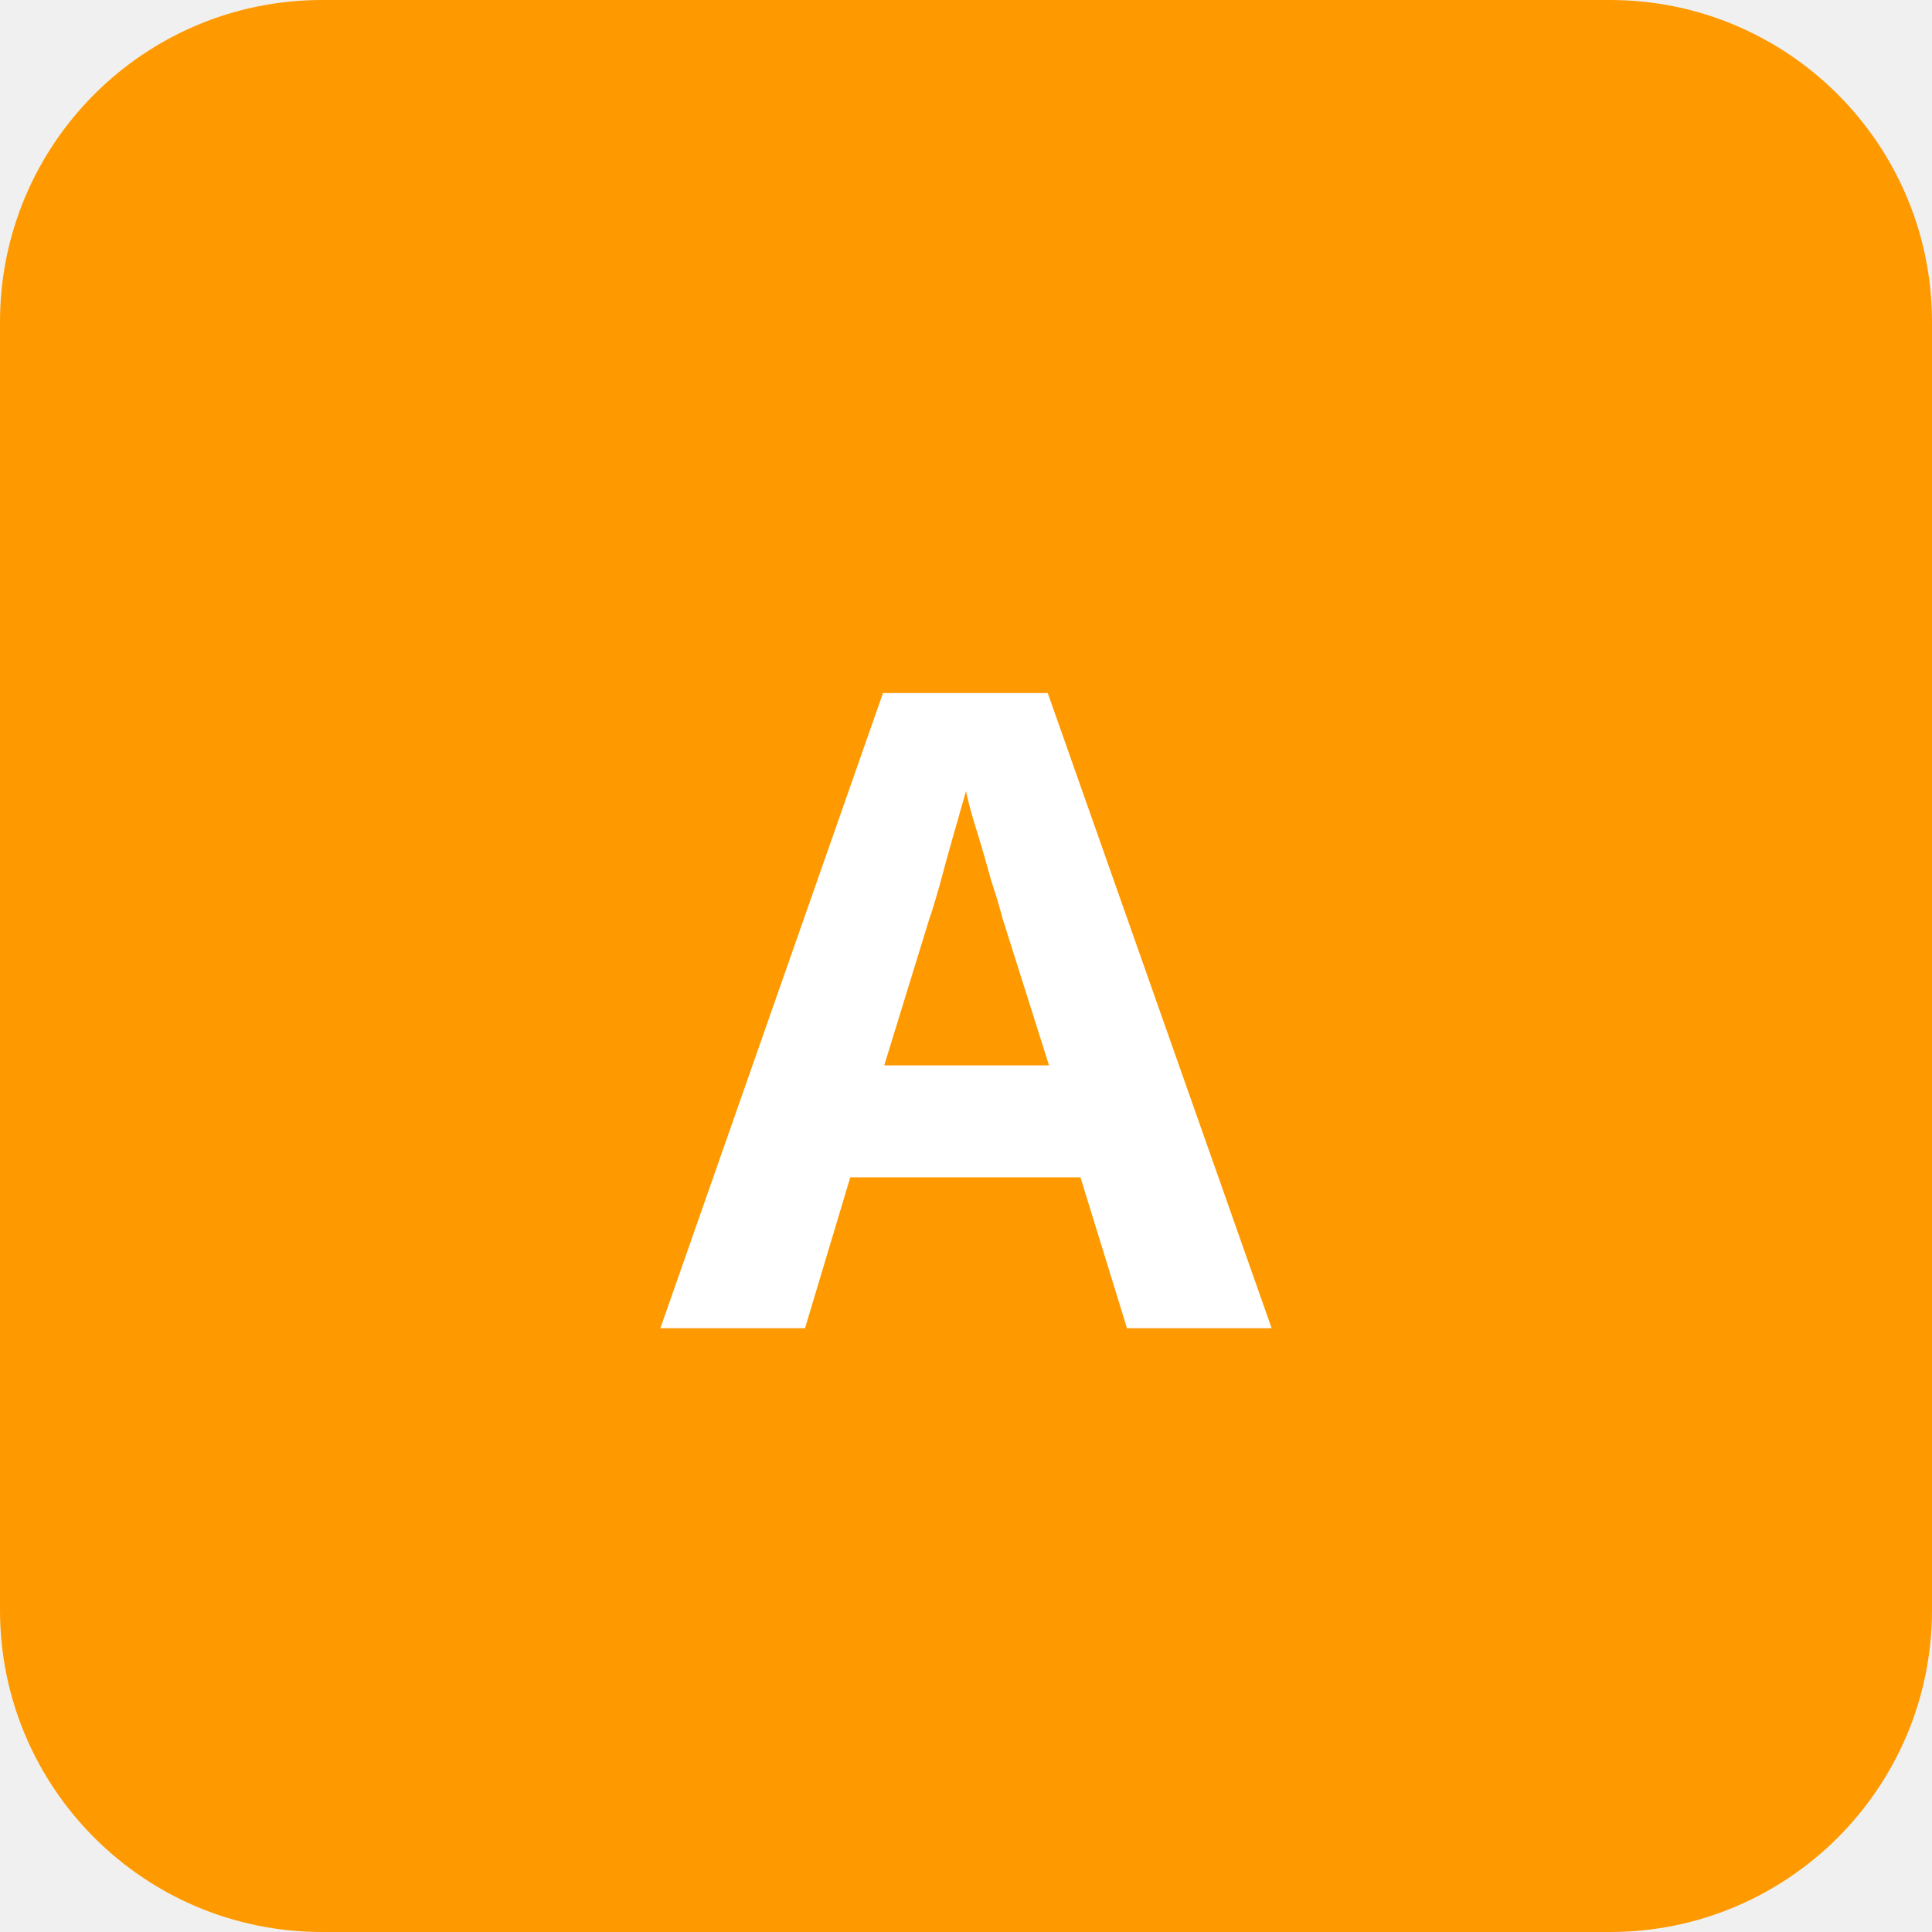
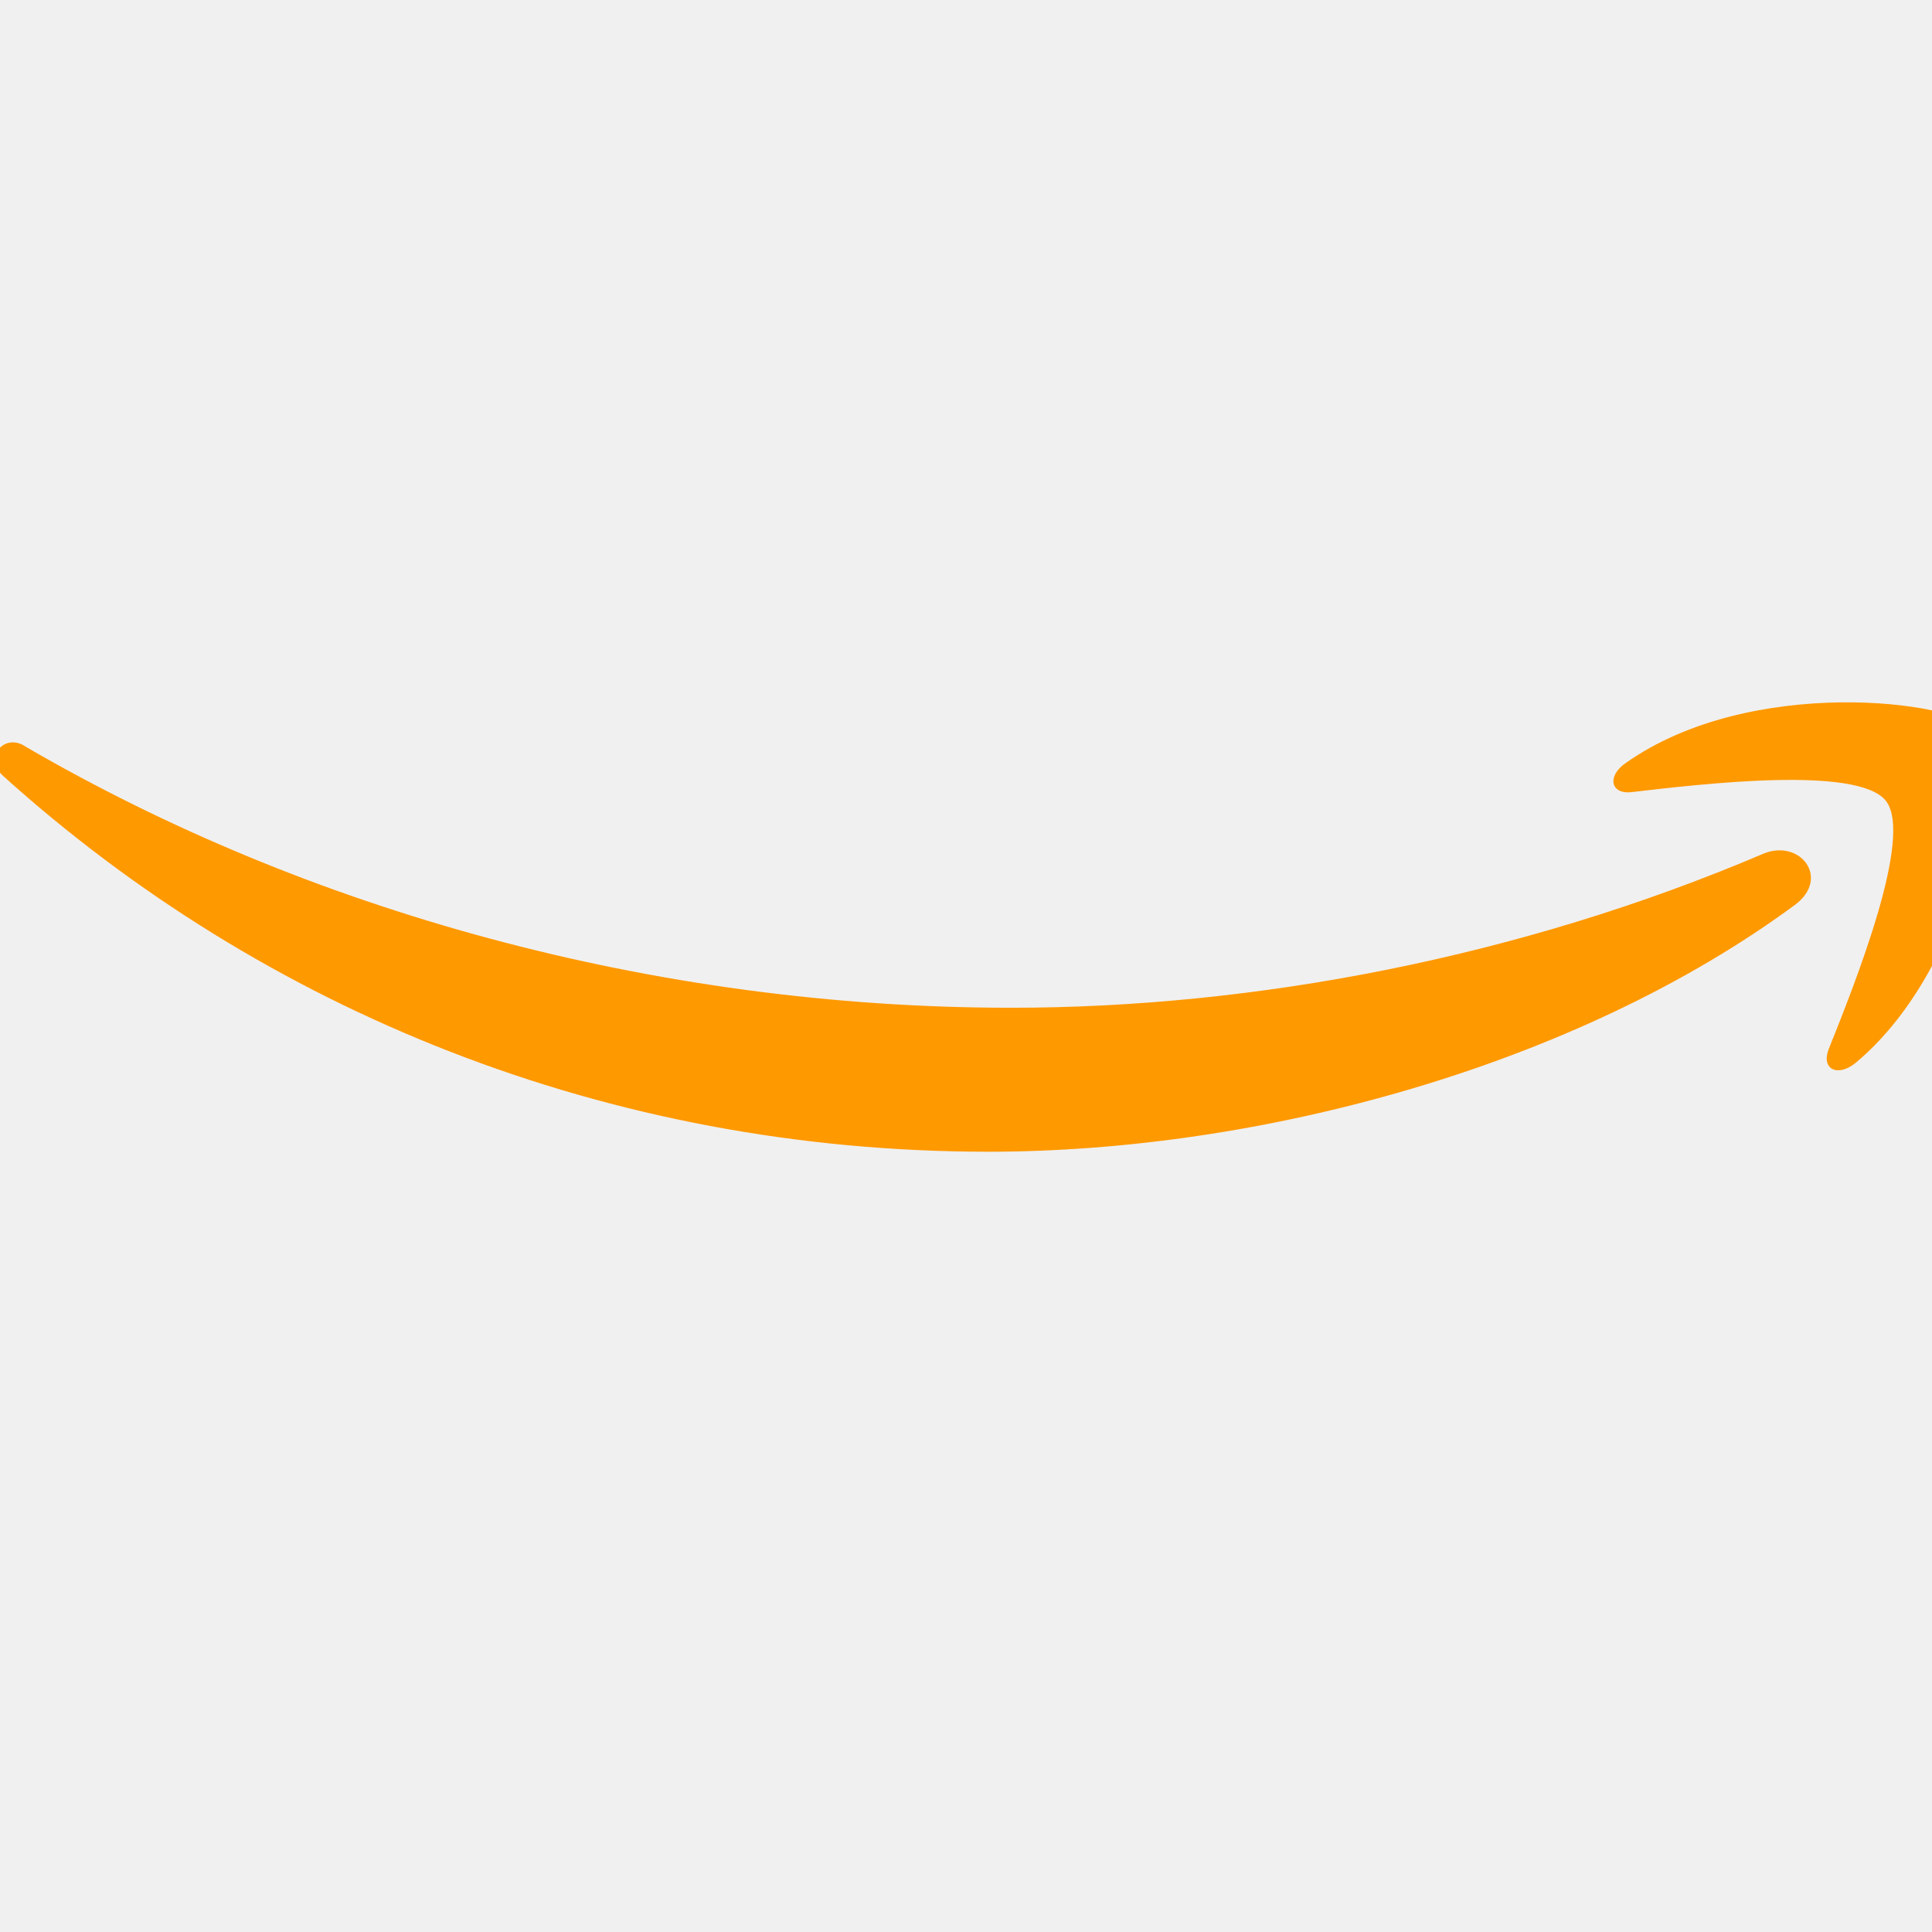
- <svg xmlns="http://www.w3.org/2000/svg" viewBox="0 0 24 24" fill="none">
-   <rect width="24" height="24" rx="4" fill="#FF9900" />
-   <text x="12" y="16.5" text-anchor="middle" fill="white" font-family="system-ui,sans-serif" font-size="11" font-weight="700">A</text>
+ <svg xmlns="http://www.w3.org/2000/svg" role="img" viewBox="86 114 310 76" width="48" height="48" preserveAspectRatio="xMidYMid meet">
+   <path fill="#FF9900" d="m 374,142.2 c -35,25.8 -85.7,39.6 -129.4,39.6 -61.2,0 -116.4,-22.7 -158.1,-60.3 -3.3,-3 .3,-7 3.6,-4.7 45,26.2 100.7,41.9 158.2,41.9 38.8,0 81.4,-8 120.6,-24.7 5.9,-2.5 10.9,3.9 5.1,8.2" />
+   <path fill="#FF9900" d="m 388.6,125.5 c -4.5,-5.7 -29.6,-2.7 -40.8,-1.4 -3.4.4 -4,-2.6 -.9,-4.7 20,-14.1 52.8,-10 56.7,-5.3 3.8,4.7 -1,37.6 -19.8,53.4 -2.9,2.4 -5.6,1.1 -4.4,-2.1 4.2,-10.5 13.7,-34.2 9.2,-39.9" />
</svg>
